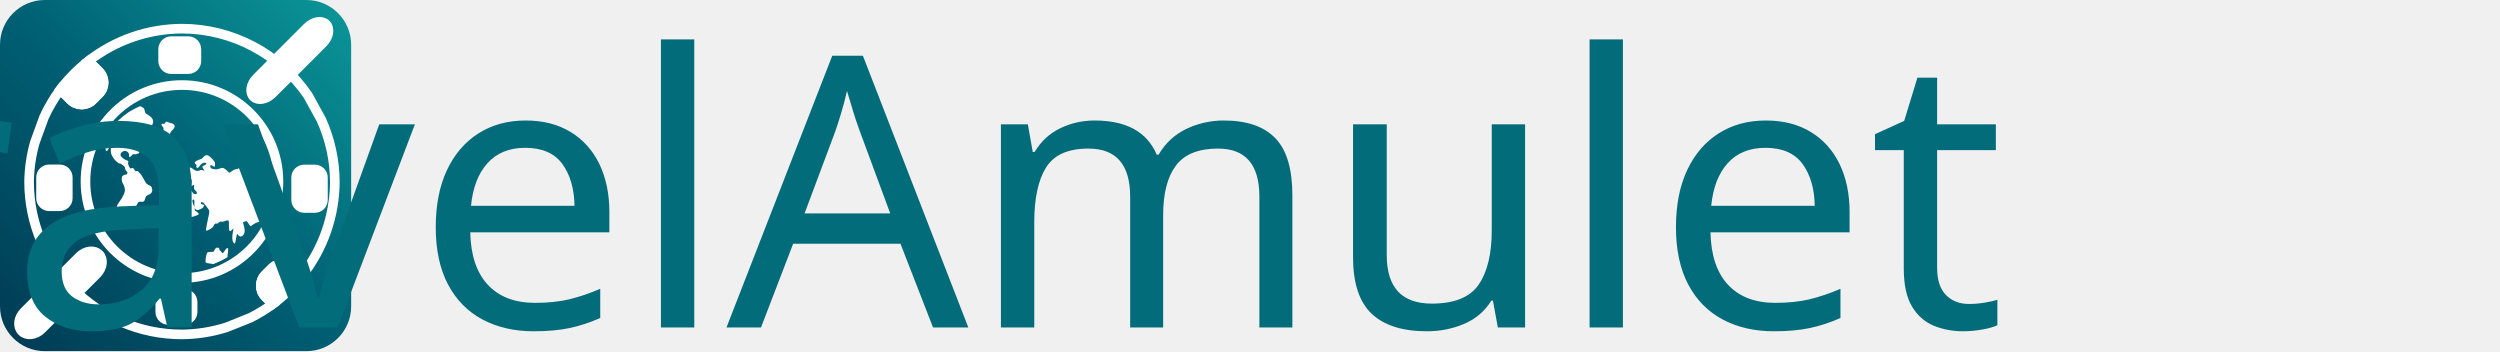
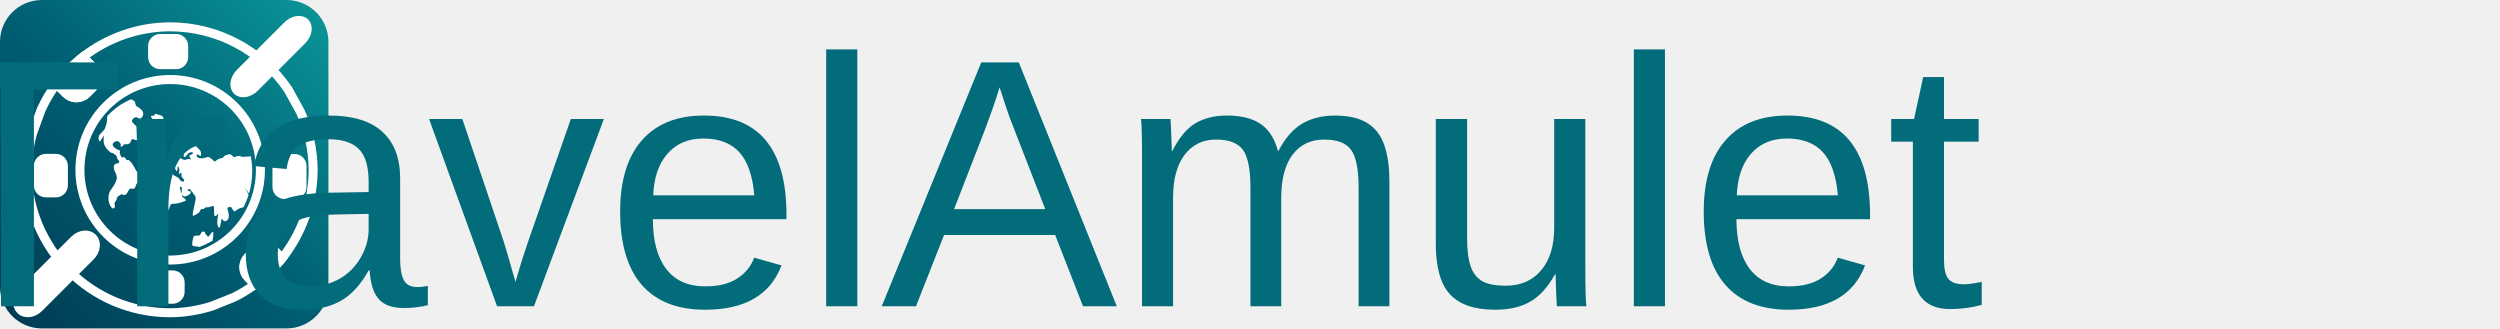
- <svg xmlns="http://www.w3.org/2000/svg" xmlns:xlink="http://www.w3.org/1999/xlink" width="667.719" height="93.791" viewBox="0 0 667.719 93.791" version="1.1" id="svg1" xml:space="preserve">
+ <svg xmlns="http://www.w3.org/2000/svg" xmlns:xlink="http://www.w3.org/1999/xlink" width="713.947" height="93.791" viewBox="0 0 713.947 93.791" version="1.1" id="svg1" xml:space="preserve">
  <defs id="defs1">
    <linearGradient id="linearGradient1">
      <stop style="stop-color:#003d55;stop-opacity:1;" offset="0" id="stop1" />
      <stop style="stop-color:#005f73;stop-opacity:1;" offset="0.5" id="stop3" />
      <stop style="stop-color:#0a9396;stop-opacity:1;" offset="1" id="stop2" />
    </linearGradient>
    <linearGradient xlink:href="#linearGradient1" id="linearGradient3" x1="32.583" y1="482.44" x2="479.859" y2="30.207" gradientUnits="userSpaceOnUse" />
  </defs>
  <g id="layer1" transform="translate(-109.1458,-337.1046)">
    <g id="layer1-5" transform="matrix(0.1930168,0,0,0.1930168,106.6288,334.5877)">
      <rect style="fill:url(#linearGradient3);fill-opacity:1;fill-rule:evenodd;stroke:none;stroke-width:1.665;stroke-linecap:butt;stroke-linejoin:miter;stroke-miterlimit:4;stroke-dasharray:none;stroke-opacity:0;paint-order:normal" id="rect60-5-9-1-1-92-8" width="485.92" height="485.92" x="13.04" y="13.04" ry="62.013" />
      <path id="path58-5-2-5-5-2-0" style="fill:none;fill-rule:evenodd;stroke:#ffffff;stroke-width:13.32;stroke-opacity:1" d="m 264.834,52.703 c -46.888,0.184 -92.386,15.94 -129.345,44.793 l 14.647,14.654 c 8.407,8.408 8.407,21.946 0,30.354 l -8.924,8.923 c -8.408,8.408 -21.94,8.408 -30.348,0 L 96.478,137.04 c -8.867,11.979 -16.442,24.861 -22.601,38.432 l -12.709,34.959 c -4.93,17.522 -7.577,35.608 -7.877,53.808 -0.001,116.832 94.71,211.544 211.542,211.542 20.897,-0.199 41.649,-3.493 61.58,-9.776 l 33.131,-13.275 c 10.804,-5.412 21.125,-11.74 30.849,-18.914 l -10.218,-10.218 c -8.408,-8.408 -8.408,-21.94 0,-30.348 l 8.924,-8.923 c 8.408,-8.408 21.946,-8.408 30.354,0 l 10.894,10.894 c 29.639,-37.241 45.854,-83.388 46.022,-130.984 -0.203,-29.48 -6.566,-58.592 -18.68,-85.469 L 439.277,145.3 C 399.991,87.519 334.706,52.865 264.834,52.703 Z m 0,78.015 c 73.74,0.002 133.518,59.78 133.52,133.52 0.002,73.743 -59.777,133.525 -133.52,133.527 -73.746,0.002 -133.529,-59.781 -133.527,-133.527 0.002,-73.743 59.784,-133.522 133.527,-133.52 z" />
      <g id="g35-4-6-9-9-4-5" style="fill:#ffffff;fill-opacity:1;stroke:#ffffff;stroke-opacity:1" transform="matrix(3.330044,0,0,3.330044,-1663.606,-1551.962)">
        <path d="m 528.547,507.201 4.32,4.32 c 2.525,2.525 6.588,2.525 9.113,0 l 2.68,-2.68 c 2.525,-2.525 2.525,-6.59 0,-9.115 l -4.398,-4.4 a 63.525,63.525 0 0 0 -11.715,11.875 z" style="fill:#ffffff;fill-opacity:1;fill-rule:evenodd;stroke:#ffffff;stroke-width:4;stroke-opacity:1" id="path29-7-6-7-8-7-6" />
        <path d="m 628.807,584.732 -3.271,-3.271 c -2.525,-2.525 -6.59,-2.525 -9.115,0 l -2.68,2.68 c -2.525,2.525 -2.525,6.588 0,9.113 l 3.068,3.068 a 63.525,63.525 0 0 0 11.998,-11.59 z" style="fill:#ffffff;fill-opacity:1;fill-rule:evenodd;stroke:#ffffff;stroke-width:4;stroke-opacity:1" id="path28-6-4-7-4-7-6" />
        <rect style="fill:#ffffff;fill-opacity:1;stroke:#ffffff;stroke-width:4;stroke-linecap:butt;stroke-linejoin:miter;stroke-miterlimit:4;stroke-dasharray:none;stroke-opacity:1;paint-order:normal" id="rect3-5-9-6-8-5-4" width="13.444" height="10.826" x="570.085" y="592.104" ry="3.355" />
        <rect style="fill:#ffffff;fill-opacity:1;stroke:#ffffff;stroke-width:4;stroke-linecap:butt;stroke-linejoin:miter;stroke-miterlimit:4;stroke-dasharray:none;stroke-opacity:1;paint-order:normal" id="rect3-9-6-5-7-1-4-0" width="13.815" height="11.632" x="571.28" y="487.062" ry="3.355" />
        <rect style="fill:#ffffff;fill-opacity:1;stroke:#ffffff;stroke-width:4;stroke-linecap:butt;stroke-linejoin:miter;stroke-miterlimit:4;stroke-dasharray:none;stroke-opacity:1;paint-order:normal" id="rect3-3-9-0-3-0-8-0" width="15.337" height="11.119" x="540.332" y="-531.659" ry="3.355" transform="rotate(90)" />
        <rect style="fill:#ffffff;fill-opacity:1;stroke:#ffffff;stroke-width:4;stroke-linecap:butt;stroke-linejoin:miter;stroke-miterlimit:4;stroke-dasharray:none;stroke-opacity:1;paint-order:normal" id="rect3-9-7-3-4-6-3-1-4" width="16" height="11.131" x="540.384" y="-637.679" ry="3.355" transform="rotate(90)" />
        <rect style="fill:#ffffff;fill-opacity:1;stroke:#ffffff;stroke-width:4;stroke-linecap:butt;stroke-linejoin:miter;stroke-miterlimit:4;stroke-dasharray:none;stroke-opacity:1;paint-order:normal" id="rect2-7-8-5-0-2-6" width="9.104" height="42.593" x="786.715" y="-112.38" ry="6.445" transform="rotate(45)" />
        <rect style="fill:#ffffff;fill-opacity:1;stroke:#ffffff;stroke-width:4;stroke-linecap:butt;stroke-linejoin:miter;stroke-miterlimit:4;stroke-dasharray:none;stroke-opacity:1;paint-order:normal" id="rect2-36-4-7-6-4-8-2" width="10.159" height="45.29" x="787.08" y="21.92" ry="6.445" transform="rotate(45)" />
      </g>
      <g id="g36-5-1-3-4-9-6" style="fill:#ffffff;fill-opacity:1;stroke:none;stroke-width:0.5;stroke-dasharray:none;stroke-opacity:0" transform="matrix(3.330044,0,0,3.330044,-1663.606,-1551.962)">
        <path style="fill:#ffffff;fill-opacity:1;fill-rule:nonzero;stroke:none;stroke-width:0.5;stroke-linecap:butt;stroke-linejoin:miter;stroke-miterlimit:4;stroke-dasharray:none;stroke-opacity:0;paint-order:normal" d="m 570.627,521.596 c 0.18,-0.439 0.848,-0.059 1.184,-0.182 0.337,-0.123 0.387,-0.859 0.714,-0.879 0.327,-0.02 0.843,0.195 1.172,0.343 0.328,0.147 1.812,0.313 2.232,1.062 0.42,0.749 -0.146,1.432 -0.532,1.79 -0.386,0.359 -0.714,0.741 -1.001,1.19 -0.287,0.449 -0.259,0.994 -0.759,1.325 -0.5,0.331 -0.893,-0.029 -1.244,0.043 -0.351,0.072 -0.799,0.54 -1.352,0.391 -0.553,-0.149 -0.607,-0.937 -0.494,-1.348 0.113,-0.41 0.869,-1.221 0.932,-1.738 0.063,-0.518 -0.421,-1.064 -0.73,-1.438 -0.31,-0.375 -0.122,-0.558 -0.122,-0.558 z" id="path4-2-7-9-4-36-7" />
        <path d="m 551.207,521.455 c -0.04,0.211 -0.078,0.464 -0.107,0.823 -0.182,2.256 -0.067,1.589 -0.181,2.256 -0.114,0.667 -0.461,1.377 -0.763,2.389 -0.302,1.012 -2.249,2.494 -2.572,3.117 -0.406,0.785 -0.475,1.976 0.139,2.709 0.359,0.428 1.867,-3.017 1.851,-2.362 -0.015,0.655 -0.133,2.959 0.124,3.539 0.828,1.86 1.393,2.41 2.482,3.415 1.089,1.004 1.578,0.389 1.72,0.779 0.141,0.39 0.881,0.502 1.268,1.027 0.386,0.526 0.079,0.546 0.426,1.259 0.347,0.713 0.349,0.579 0.653,0.883 0.304,0.304 0.28,0.232 0.021,0.927 -0.259,0.695 -0.426,0.088 -0.975,0.364 -0.548,0.276 -1.067,0.381 -1.183,1.16 -0.115,0.779 -0.02,1.661 0.473,2.537 0.492,0.877 1.03,2.194 0.719,3.402 -0.311,1.208 -1.189,2.778 -2.594,4.695 -1.404,1.916 -1.08,4.673 -0.736,5.742 0.344,1.068 1.213,2.835 1.942,2.426 0.729,-0.409 0.741,-0.668 0.484,-2.032 -0.13,-0.692 0.356,-0.837 0.777,-1.572 0.421,-0.735 -0.026,-0.767 0.315,-1.09 0.341,-0.323 0.224,-0.766 0.735,-0.873 0.51,-0.106 0.668,-0.398 1.112,-0.64 0.444,-0.242 1.301,0.704 2.147,-0.032 0.846,-0.735 1.171,-2.318 1.827,-2.473 0.655,-0.155 1.389,0.189 1.919,-0.177 0.529,-0.366 0.519,-1.474 0.994,-2.092 0.475,-0.617 1.503,-0.793 1.876,-1.127 0.373,-0.334 0.792,-1.062 0.65,-1.712 -0.142,-0.649 -0.247,-1.275 -0.72,-1.509 -0.473,-0.234 -1.625,-0.704 -1.955,-1.309 -0.331,-0.605 -0.851,-1.518 -1.376,-2.447 -0.525,-0.929 -1.251,-1.794 -1.827,-2.272 -0.576,-0.477 -0.687,0.233 -1.128,-0.157 -0.442,-0.39 -0.523,-1.142 -1.183,-1.272 -0.463,0.097 -0.849,0.4 -1.183,-0.157 -0.179,-0.299 -0.306,-0.438 -0.363,-0.697 -0.057,-0.26 -0.212,-0.504 -0.325,-0.897 -0.113,-0.394 0.502,-1.093 -0.18,-1.277 -1.355,-0.367 -2.642,-1.504 -2.867,-2.032 -0.225,-0.528 -0.085,-1.293 1.115,-1.89 1.2,-0.597 2.253,0.694 2.362,1.192 0.109,0.498 -0.272,1.171 0.274,1.174 0.545,0.003 1.039,-1.053 1.39,-1.126 0.351,-0.073 1.067,0.211 2.034,-0.231 0.968,-0.442 0.73,-1.64 1.298,-1.949 0.568,-0.309 1.377,0.403 2.285,0.403 0.908,10e-5 0.944,-0.554 1.333,-0.756 0.389,-0.202 0.286,-0.27 0.962,0.071 0.676,0.342 1.26,0.574 1.73,0.016 0.47,-0.558 0.293,-1.995 0.19,-2.464 -0.103,-0.469 0.602,-1.427 0.284,-2.076 -0.318,-0.649 -0.849,-0.986 -0.849,-0.986 10e-6,0 -0.202,-0.62 -0.253,-0.851 -0.051,-0.232 -0.377,-0.963 -1.126,-0.939 -0.748,0.024 -1.286,1.864 -1.854,2.013 -0.569,0.149 -0.973,-0.448 -1.159,-0.62 -0.187,-0.172 -1.12,-1.037 -1.445,-1.714 -0.325,-0.678 0.421,-1.441 1.285,-1.832 0.864,-0.391 1.532,0.665 2.295,0.479 0.763,-0.186 1.554,-1.367 1.27,-2.665 -0.284,-1.297 -2.144,-2.338 -2.8,-2.703 -0.656,-0.365 -0.567,-1.41 -0.833,-1.967 -0.266,-0.558 -1.355,-1.14 -1.677,-1.153 -0.284,-0.011 -2.588,1.098 -4.875,2.485 a 37.162,36.274 0 0 0 -5.675,4.848 z" style="fill:#ffffff;fill-opacity:1;fill-rule:evenodd;stroke:none;stroke-width:0.5;stroke-dasharray:none;stroke-opacity:0" id="path12-5-2-4-4-8-5" />
        <path d="m 614.923,539.43 c -0.179,0.029 -0.371,0.068 -0.511,0.073 -0.885,0.034 -1.964,0.082 -3.008,0.134 -1.044,0.052 -1.026,-0.444 -1.775,-0.403 -0.749,0.041 -2.264,0.619 -2.264,0.619 0,0 -0.598,-0.894 -1.407,-1.273 -0.808,-0.379 -2.448,0.557 -2.58,0.557 -0.132,0 -0.83,0.953 -1.054,1.014 -0.223,0.062 -0.972,0.018 -1.923,0.554 -0.951,0.536 -1.3,1.214 -1.745,0.924 -0.445,-0.289 -1.272,-1.341 -2.2,-1.776 -0.927,-0.435 -2.022,0.48 -3.036,0.48 -1.014,0 -1.634,-0.148 -2.128,-0.416 -0.495,-0.268 -0.621,-1.302 -0.167,-1.339 0.454,-0.037 1.135,0.688 1.465,0.676 0.33,-0.012 0.252,-1.397 0.198,-1.757 -0.054,-0.36 -1.589,-2.347 -2.879,-2.942 -1.29,-0.594 -2.152,1.238 -2.725,1.419 -0.574,0.18 -2.287,0.749 -2.699,1.392 -0.412,0.642 0.736,0.824 0.682,1.32 -0.054,0.496 -0.389,0.728 0.25,0.996 0.639,0.268 1.126,-1.214 1.996,-1.742 0.87,-0.528 1.794,-0.493 1.811,0.016 0.017,0.508 -1.413,0.906 -1.629,1.174 -0.216,0.269 0.836,1.451 0.733,1.699 -0.102,0.247 -0.61,-0.41 -1.395,-0.206 -0.784,0.204 -1.253,0.643 -2.188,0.197 -0.935,-0.446 -1.154,-0.782 -1.714,-1.123 -0.56,-0.341 -1.109,0.282 -1.824,0.246 -0.715,-0.036 -1.525,-0.962 -1.816,-0.527 -0.291,0.435 -0.325,0.925 -0.643,1.096 -0.318,0.171 -1.281,-0.712 -1.679,-0.661 -0.398,0.05 -0.705,0.502 -0.799,1.72 -0.094,1.218 1.258,1.527 2.055,1.653 0.797,0.126 1.111,-0.287 2.111,-0.39 0.999,-0.103 0.83,0.655 0.768,1.32 -0.062,0.665 0.612,1.998 0.912,1.857 0.3,-0.141 0.206,-2.148 0.438,-2.163 0.232,-0.015 0.311,0.523 0.542,0.976 0.231,0.453 -0.207,2.474 -0.082,2.537 0.125,0.063 0.794,-0.634 1.02,-0.634 0.226,0 0.092,0.884 0.066,1.243 -0.026,0.359 0.187,0.876 0.748,1.333 0.561,0.456 0.482,0.838 0.354,1.176 -0.128,0.338 -0.97,0.057 -1.188,0.023 -0.218,-0.034 -0.857,-1.198 -1.164,-1.459 -0.306,-0.261 -1.676,-0.922 -2.351,-1.322 -0.674,-0.4 -0.285,-1.16 -0.193,-1.542 0.092,-0.382 -0.081,-0.89 -0.446,-1.229 -0.366,-0.339 -1.705,-0.343 -2.197,-0.524 -0.31,-0.114 -0.668,-0.532 -0.814,-0.734 -0.05,0.021 -0.723,0.306 -1.339,0.407 -0.639,0.105 -1.634,0.016 -2.733,0.161 -1.099,0.145 -1.675,1.443 -2.007,1.884 -0.331,0.441 -0.48,2.065 -0.025,2.99 0.455,0.926 2.342,2.409 2.575,2.685 0.233,0.276 0.607,0.761 0.265,1.747 -0.342,0.986 -0.292,1.66 -0.13,2.845 0.162,1.185 -0.4,1.269 -0.924,1.537 -0.523,0.268 -1.07,1.272 -0.881,1.813 0.189,0.541 -0.428,2.911 -0.682,3.54 -0.254,0.629 -0.137,1.388 0.441,1.947 0.577,0.559 1.254,0.5 2.235,0.286 0.982,-0.215 1.216,-1.221 1.998,-1.834 0.781,-0.614 1.487,-0.048 2.318,-0.259 0.831,-0.21 0.825,-1.486 1.161,-2.193 0.336,-0.707 0.645,-0.786 2.09,-0.786 1.445,10e-6 4.939,-1.154 4.913,-1.51 -0.026,-0.356 -0.9,-1.085 -1.355,-1.312 -0.455,-0.226 -0.289,-1.244 -0.479,-1.537 -0.19,-0.293 -0.998,-2.438 -0.836,-2.885 0.163,-0.447 0.527,-0.349 0.727,-0.149 0.201,0.201 -0.006,2.565 0.108,3.033 0.118,0.488 0.764,1.4 1.595,1.11 2.311,-0.806 1.941,-1.072 2.523,-1.987 0.13,-0.205 -1.109,-0.271 -1.562,-0.671 -0.452,-0.401 0.407,0.24 0.158,-0.239 -0.248,-0.478 0.432,-0.331 0.804,-0.25 0.372,0.081 1.718,2.088 2.355,2.917 0.637,0.829 -0.037,2.853 -0.072,3.163 -0.077,0.691 -1.318,5.424 -0.897,5.64 0.42,0.217 2.336,-1.071 2.695,-1.376 0.359,-0.305 0.593,-1.883 1.764,-1.516 0.331,0.104 1.28,-1.178 1.878,-0.84 0.598,0.338 2.163,-0.772 2.829,-0.476 0.666,0.296 -0.305,4.765 0.941,4.398 0.502,-0.148 0.986,-1.13 1.215,-1.174 0.115,-0.022 -1.431,5.443 0.43,6.373 0.511,0.255 0.796,-4.434 1.124,-3.975 0.657,0.919 1.303,1.233 1.805,0.986 2.772,-1.367 0.134,-5.847 0.71,-5.992 2.123,-0.536 1.167,-0.604 2.632,1.366 0.858,1.153 1.016,-1.011 4.47,-1.487 a 37.162,36.274 0 0 0 2.236,-5.423 c -0.153,-1.046 -1.082,-1.933 -1.319,-2.806 -0.144,-0.532 0.63,0.976 1.537,2.083 a 37.162,36.274 0 0 0 1.423,-9.851 37.162,36.274 0 0 0 -0.641,-6.649 z" style="fill:#ffffff;fill-opacity:1;stroke:none;stroke-width:0.5;stroke-dasharray:none;stroke-opacity:0" id="path13-4-7-8-7-0-6" />
        <path d="m 598.013,576.85 c -0.134,-0.665 0.573,-3.014 0.18,-3.715 -0.42,-0.749 -1.927,2.185 -2.255,2.037 -0.328,-0.147 -0.67,-1.076 -0.997,-1.056 -0.327,0.02 -0.298,-1.328 -0.635,-1.204 -0.337,0.123 -0.925,-0.216 -1.184,0.183 l -0.979,1.506 c 0,0 -2.38,-0.045 -2.583,0.393 -0.466,1.004 -0.894,3.634 -0.55,4.033 0.434,0.505 2.733,0.411 2.992,0.717 a 37.162,36.274 0 0 0 6.013,-2.895 z" style="fill:#ffffff;fill-opacity:1;stroke:none;stroke-width:0.5;stroke-dasharray:none;stroke-opacity:0" id="path14-7-2-1-6-2-9" />
      </g>
    </g>
-     <text xml:space="preserve" style="font-weight:500;font-stretch:condensed;font-size:101.236px;font-family:Futura;-inkscape-font-specification:'Futura Medium Condensed';text-align:end;text-anchor:end;fill:#036c7b;fill-opacity:1;fill-rule:evenodd;stroke-width:0.319;stroke-opacity:0" x="776.46" y="424.569" id="text1">
-       <tspan id="tspan1" x="776.46" y="424.569" style="fill:#036c7b;fill-opacity:1;stroke-width:0.319">TravelAmulet</tspan>
+     <text xml:space="preserve" style="font-weight:500;font-stretch:condensed;font-size:101.236px;font-family:Futura,Trebuchet MS,Arial,sans-serif;-inkscape-font-specification:'Futura Medium Condensed';text-align:end;text-anchor:end;fill:#036c7b;fill-opacity:1;fill-rule:evenodd;stroke-width:0.319;stroke-opacity:0" x="816.46" y="424.569" id="text1">
+       <tspan id="tspan1" x="816.46" y="424.569" style="fill:#036c7b;fill-opacity:1;stroke-width:0.319">TravelAmulet</tspan>
    </text>
  </g>
</svg>
